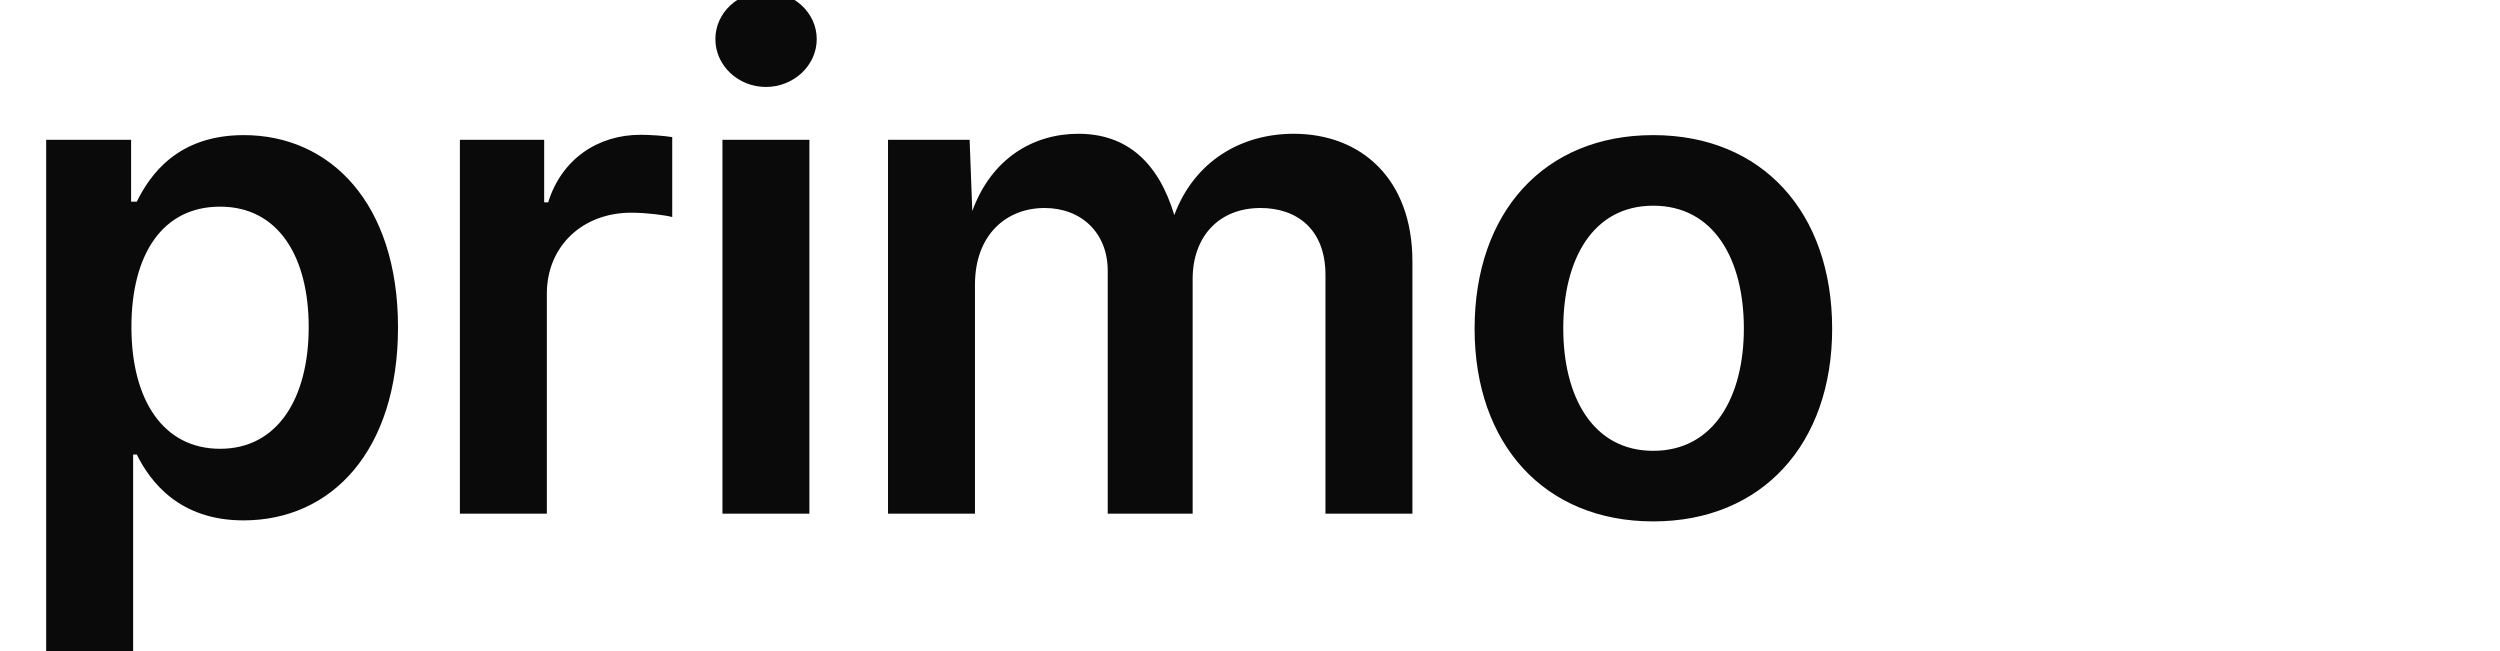
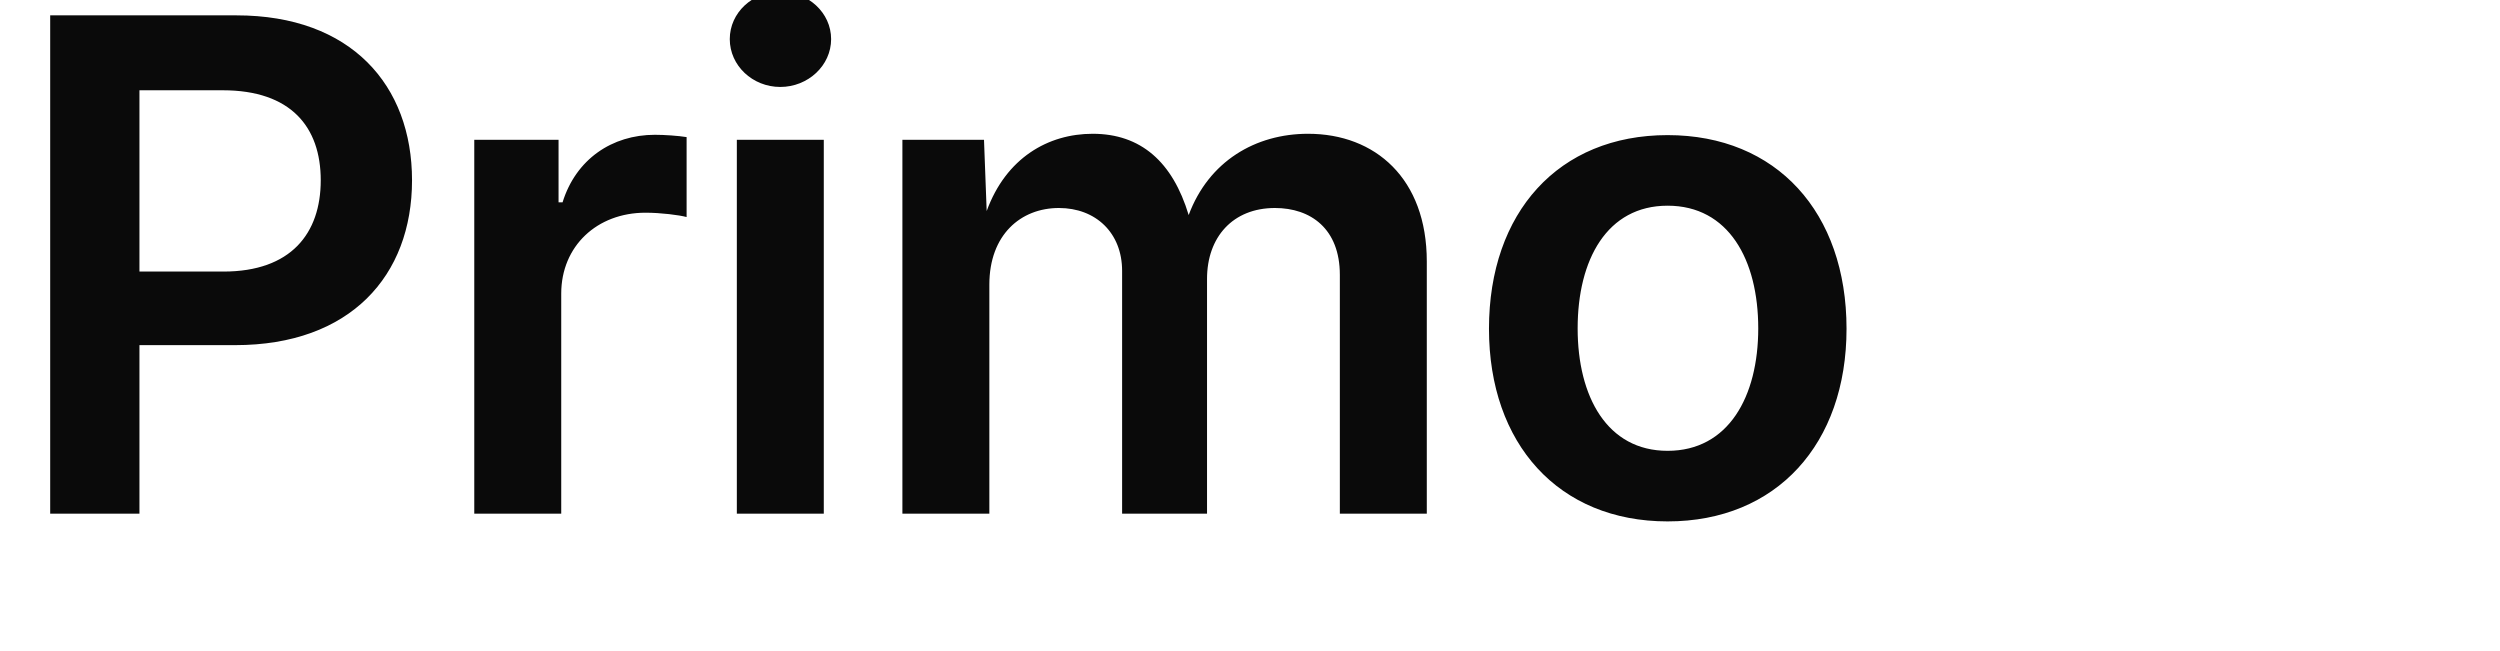
<svg xmlns="http://www.w3.org/2000/svg" viewBox="0 0 730 190">
  <g font-family="'SF Pro Display', 'Segoe UI', 'Inter', -apple-system, BlinkMacSystemFont, system-ui, sans-serif" font-weight="600" font-size="200" letter-spacing="-0.02em">
-     <text x="0" y="150" fill="#0a0a0a">primo</text>
+     <text x="0" y="150" fill="#0a0a0a">Primo</text>
  </g>
</svg>
